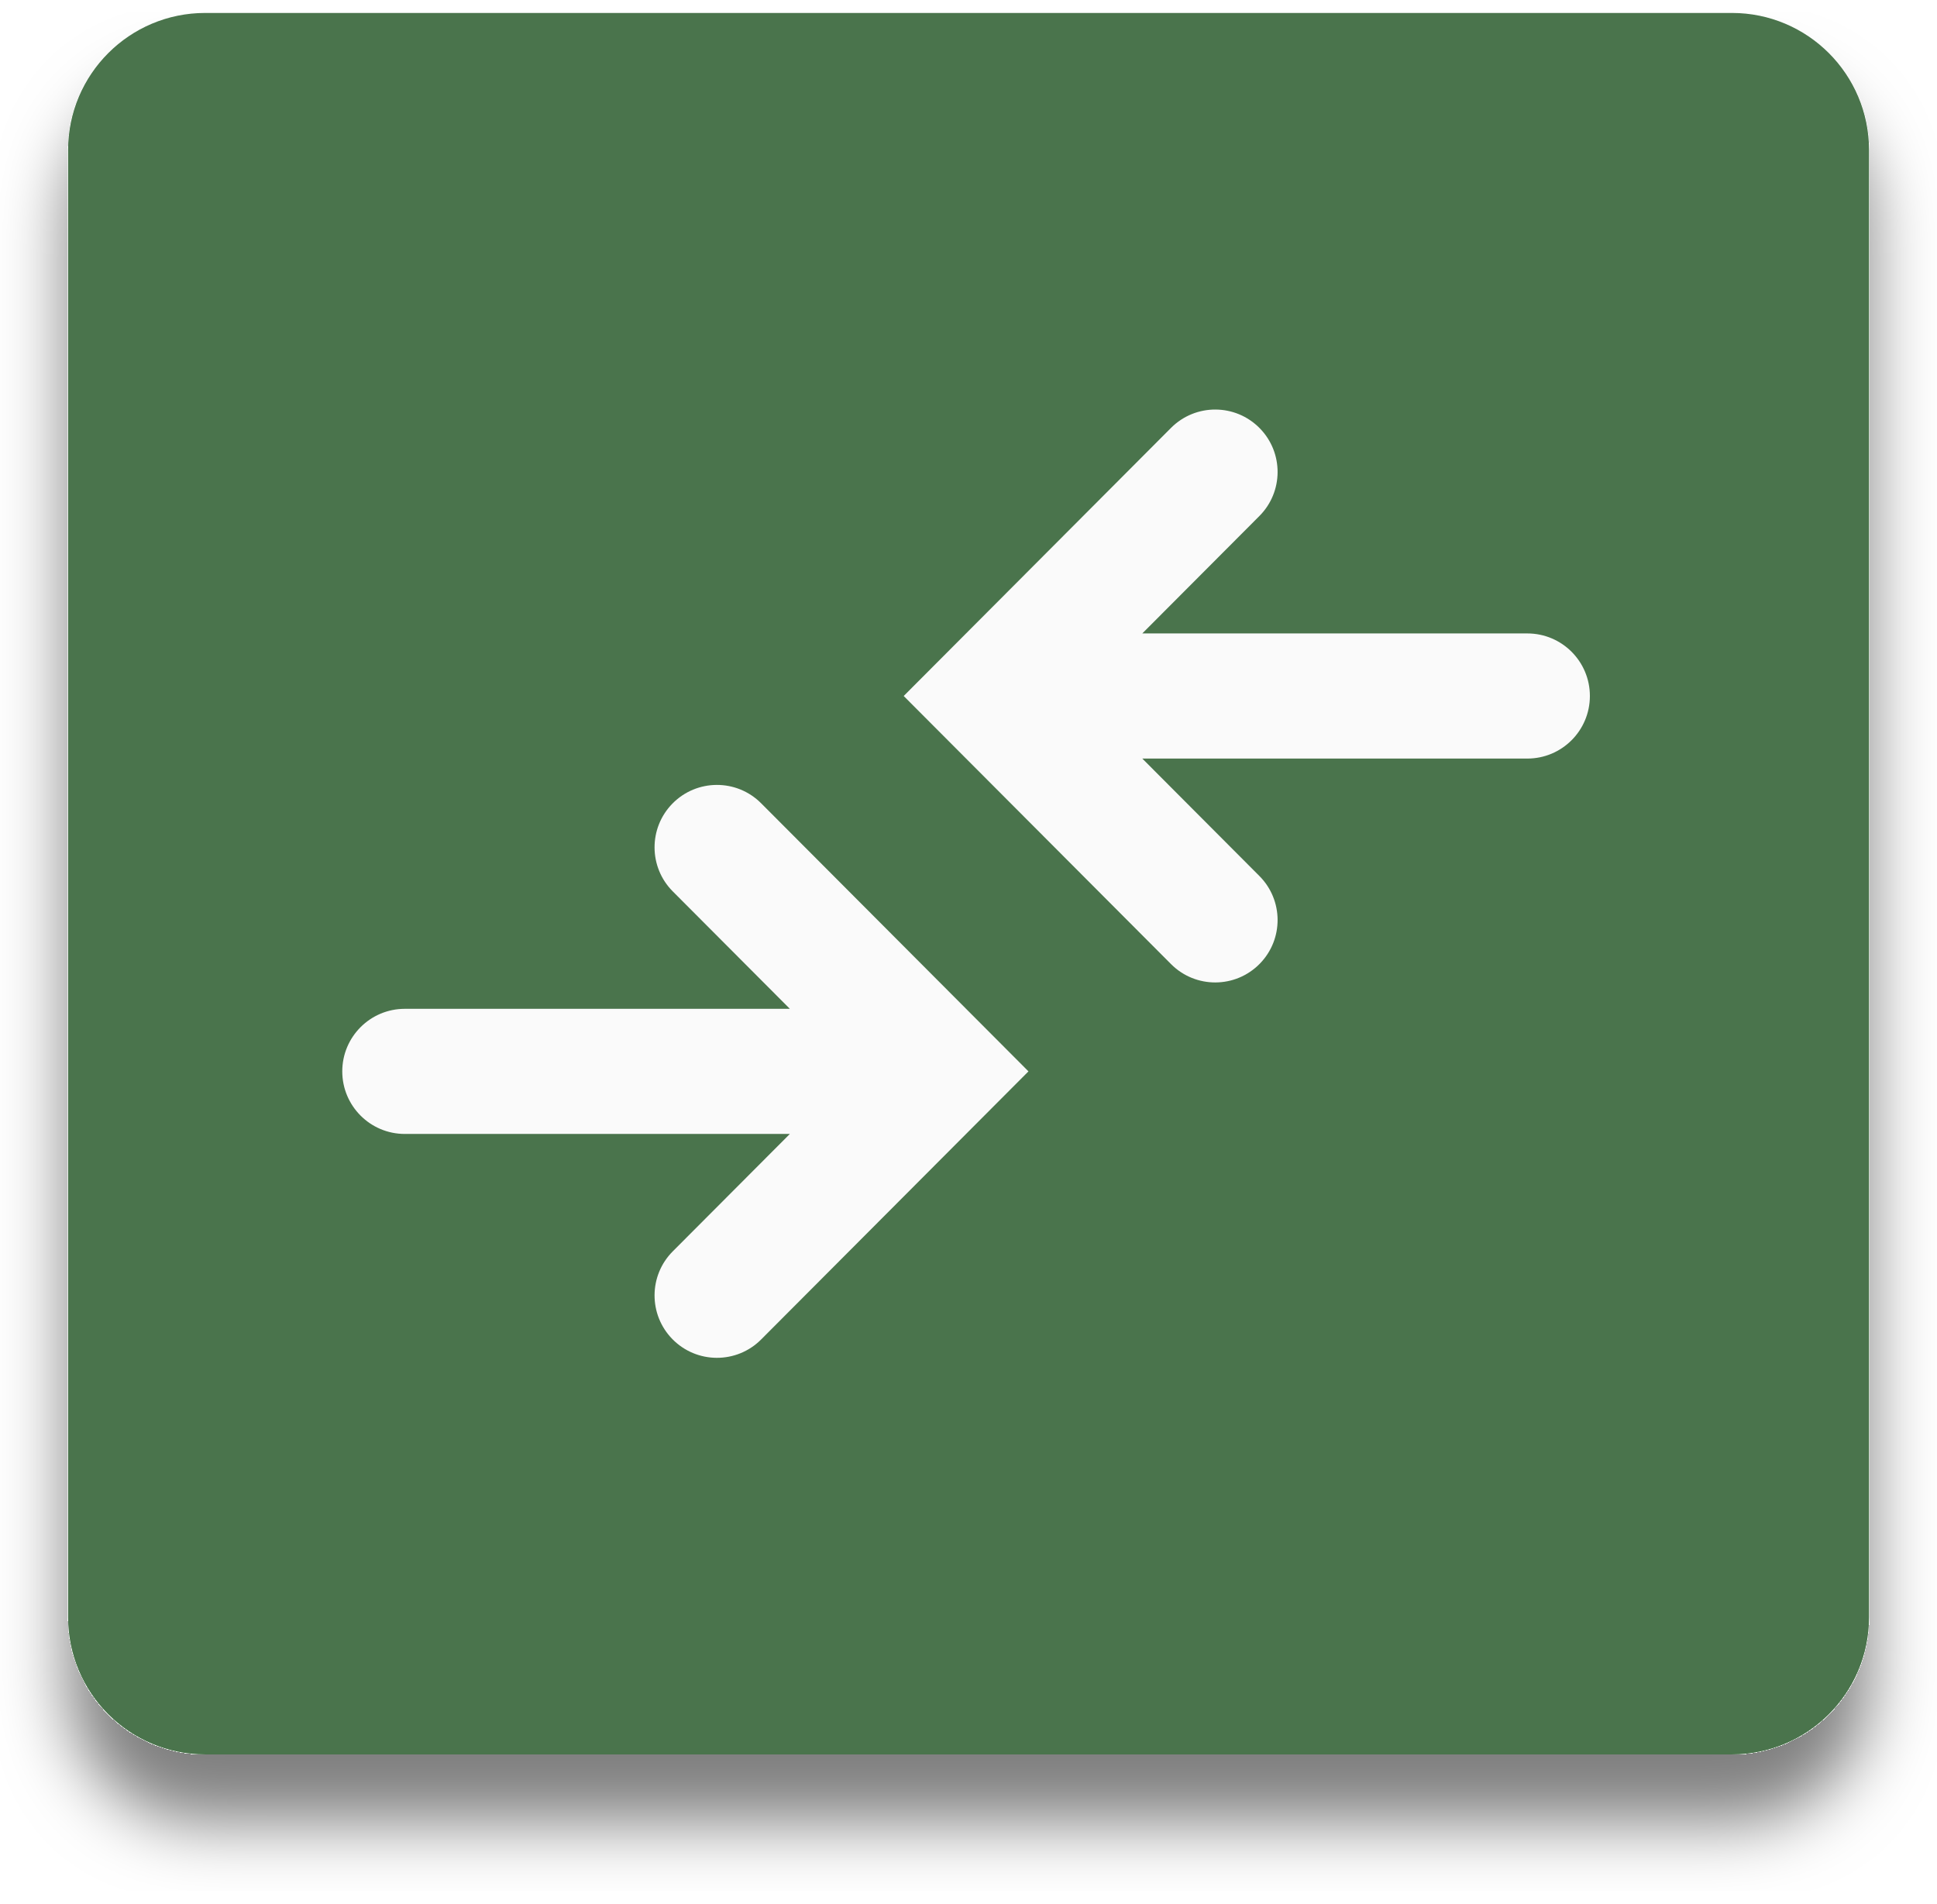
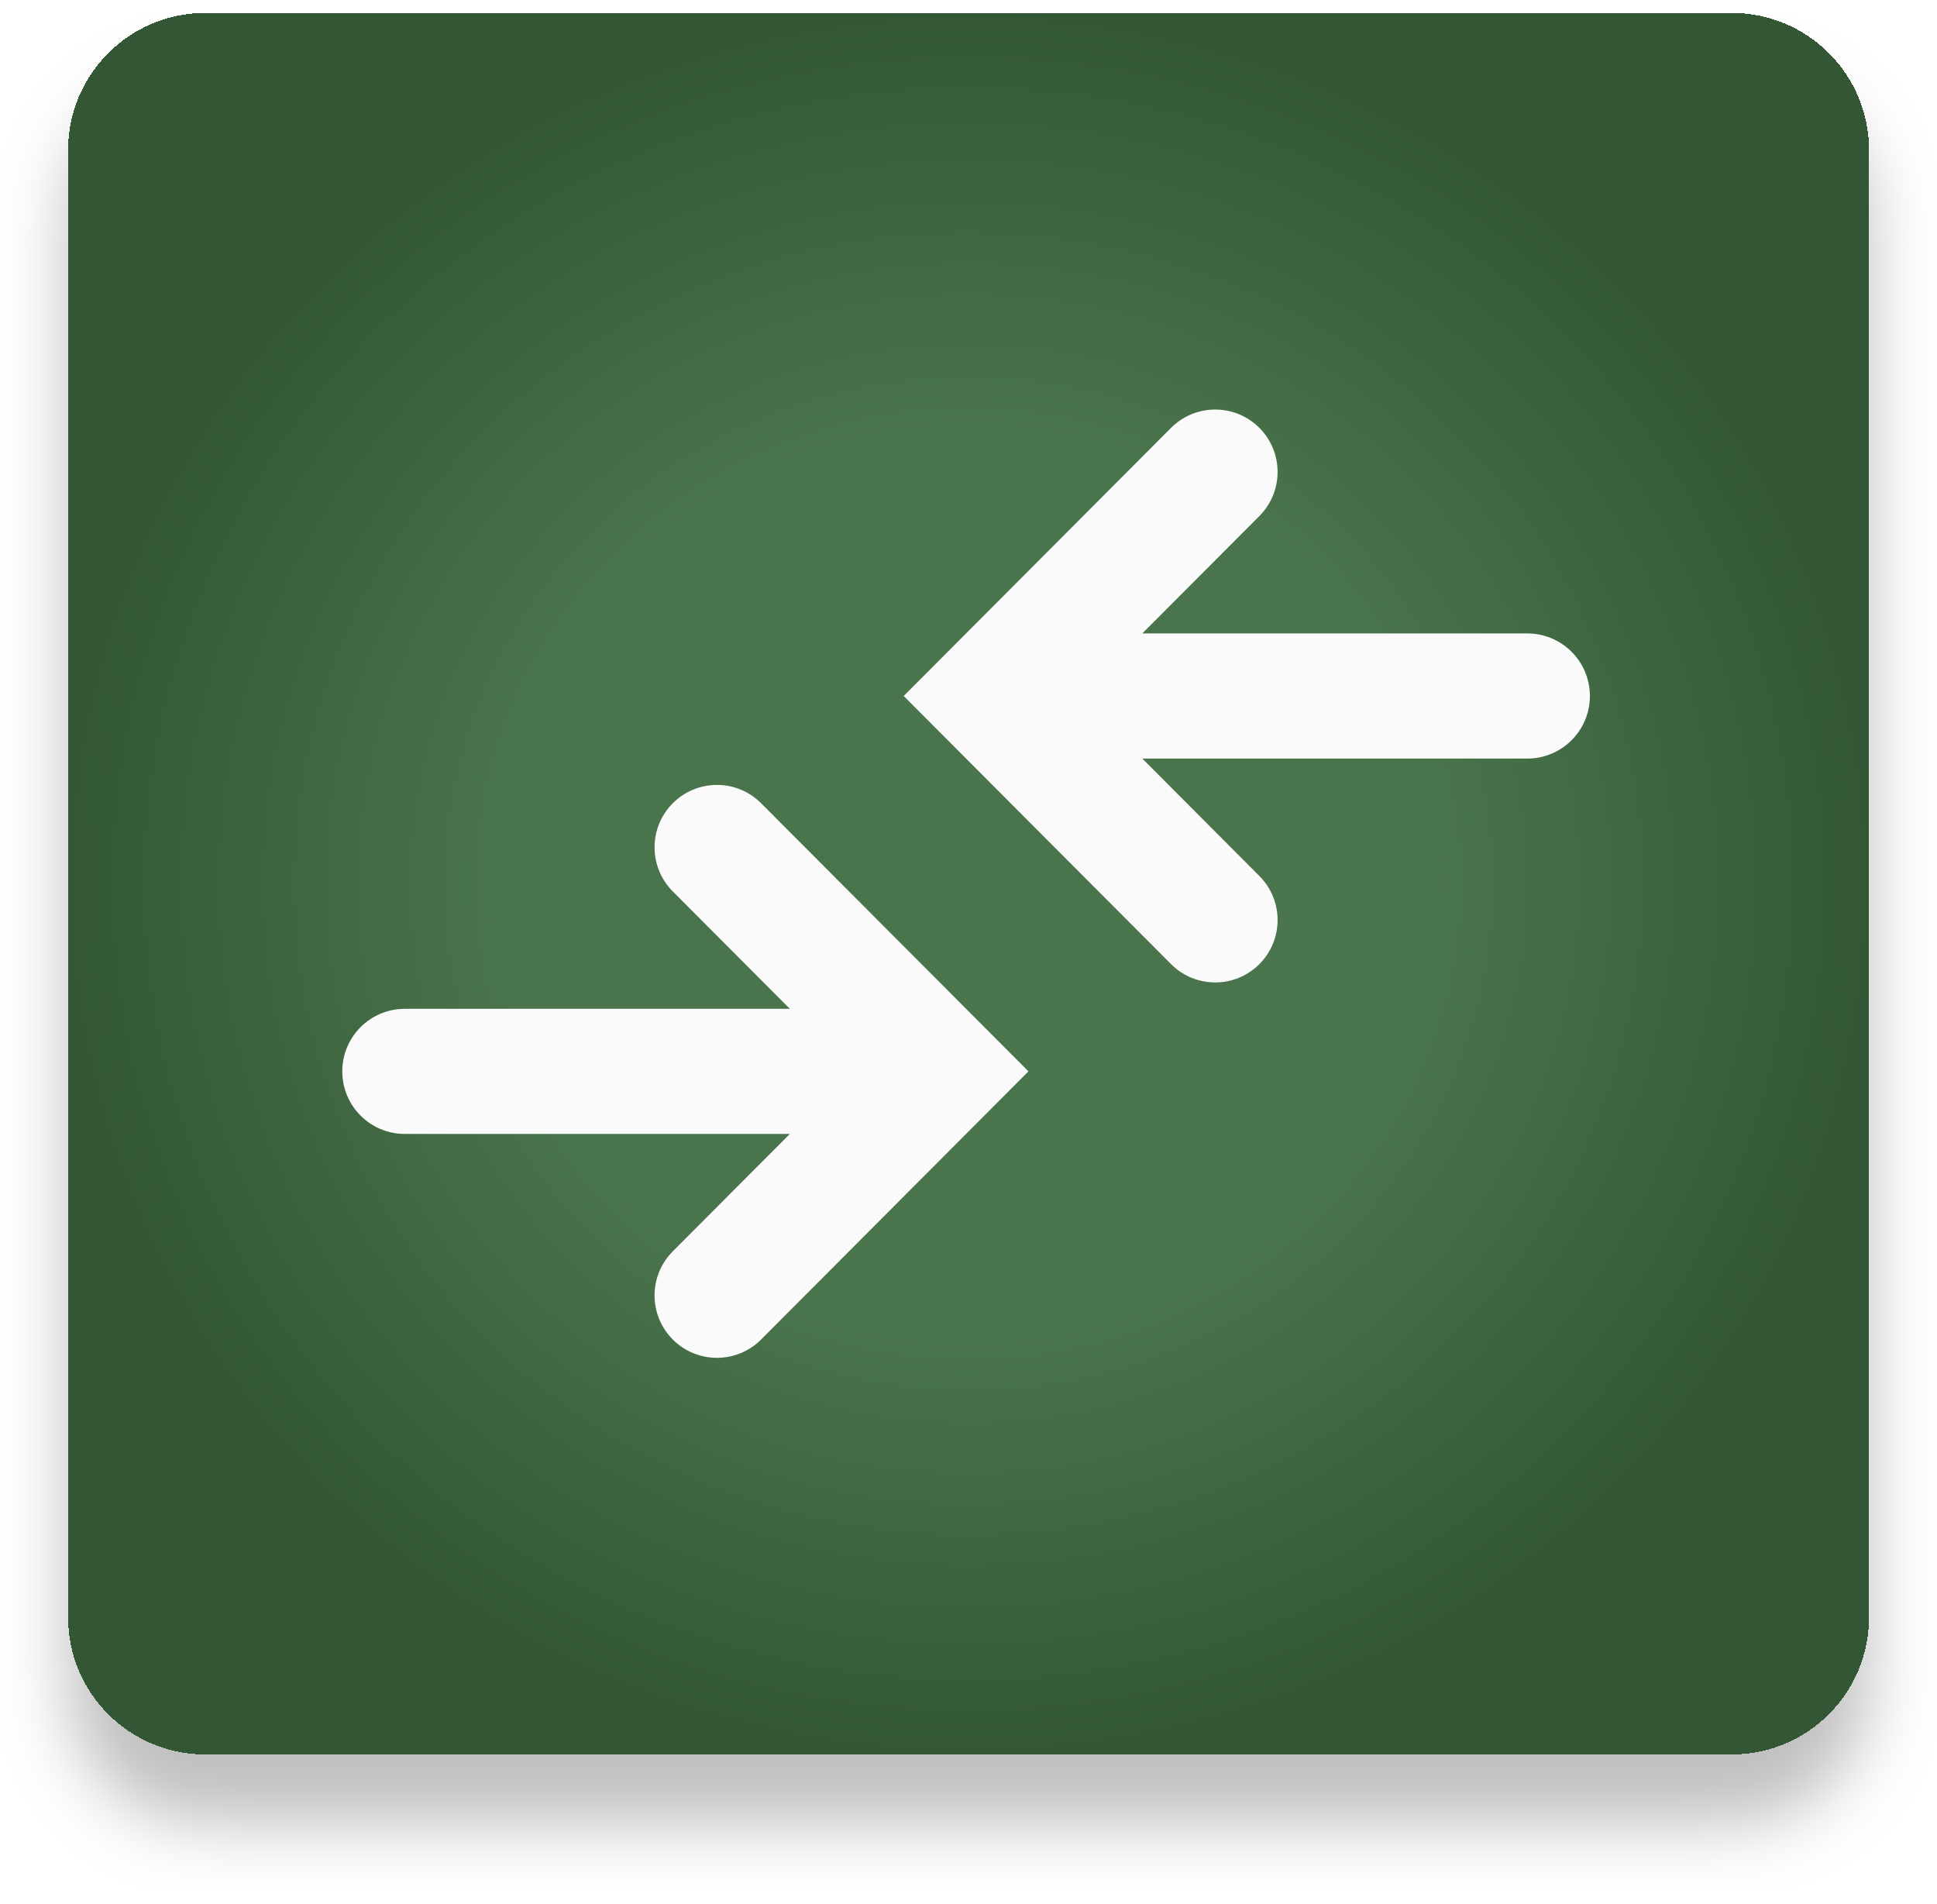
<svg xmlns="http://www.w3.org/2000/svg" width="114" height="112" viewBox="0 0 114 112" fill="none">
-   <g filter="url(#filter0_d_530_1650)">
-     <rect x="4.007" y="0.762" width="105.993" height="102.476" rx="8.069" fill="#4A744C" />
+   <g filter="url(#filter0_d_736_1213)">
+     <rect x="4.007" y="0.762" width="105.993" height="102.476" rx="8.069" fill="url(#paint0_radial_736_1213)" shape-rendering="crispEdges" />
    <path d="M44.795 78.821C43.352 80.269 41.003 80.258 39.572 78.798C38.165 77.361 38.175 75.059 39.595 73.635L46.486 66.726H23.825C21.792 66.726 20.144 65.077 20.144 63.044C20.144 61.011 21.792 59.363 23.825 59.363H46.486L39.595 52.453C38.175 51.029 38.165 48.727 39.572 47.29C41.003 45.83 43.352 45.819 44.795 47.267L60.529 63.044L44.795 78.821ZM74.143 56.709C72.712 58.17 70.364 58.18 68.92 56.732L53.186 40.955L68.92 25.178C70.364 23.731 72.712 23.741 74.143 25.202C75.55 26.638 75.54 28.94 74.12 30.364L67.229 37.274H89.89C91.923 37.274 93.571 38.922 93.571 40.955C93.571 42.989 91.923 44.637 89.89 44.637H67.229L74.12 51.547C75.54 52.971 75.55 55.273 74.143 56.709Z" fill="#FAFAFA" />
  </g>
  <defs>
-     <filter id="filter0_d_530_1650" x="0.007" y="0.762" width="113.993" height="110.476" filterUnits="userSpaceOnUse" color-interpolation-filters="sRGB">
+     <filter id="filter0_d_736_1213" x="0.007" y="0.762" width="113.993" height="110.476" filterUnits="userSpaceOnUse" color-interpolation-filters="sRGB">
      <feFlood flood-opacity="0" result="BackgroundImageFix" />
      <feColorMatrix in="SourceAlpha" type="matrix" values="0 0 0 0 0 0 0 0 0 0 0 0 0 0 0 0 0 0 127 0" result="hardAlpha" />
      <feOffset dy="4" />
      <feGaussianBlur stdDeviation="2" />
      <feComposite in2="hardAlpha" operator="out" />
-       <feColorMatrix type="matrix" values="0 0 0 0 0 0 0 0 0 0 0 0 0 0 0 0 0 0 0.5 0" />
-       <feBlend mode="normal" in2="BackgroundImageFix" result="effect1_dropShadow_530_1650" />
-       <feBlend mode="normal" in="SourceGraphic" in2="effect1_dropShadow_530_1650" result="shape" />
+       <feColorMatrix type="matrix" values="0 0 0 0 0 0 0 0 0 0 0 0 0 0 0 0 0 0 0.25 0" />
+       <feBlend mode="normal" in2="BackgroundImageFix" result="effect1_dropShadow_736_1213" />
+       <feBlend mode="normal" in="SourceGraphic" in2="effect1_dropShadow_736_1213" result="shape" />
    </filter>
+     <radialGradient id="paint0_radial_736_1213" cx="0" cy="0" r="1" gradientUnits="userSpaceOnUse" gradientTransform="translate(57.0001 51.9995) rotate(89.9963) scale(51.2383 52.997)">
+       <stop offset="0.145" stop-color="#4A744C" />
+       <stop offset="0.52" stop-color="#4A744C" />
+       <stop offset="1" stop-color="#335734" />
+     </radialGradient>
  </defs>
</svg>
